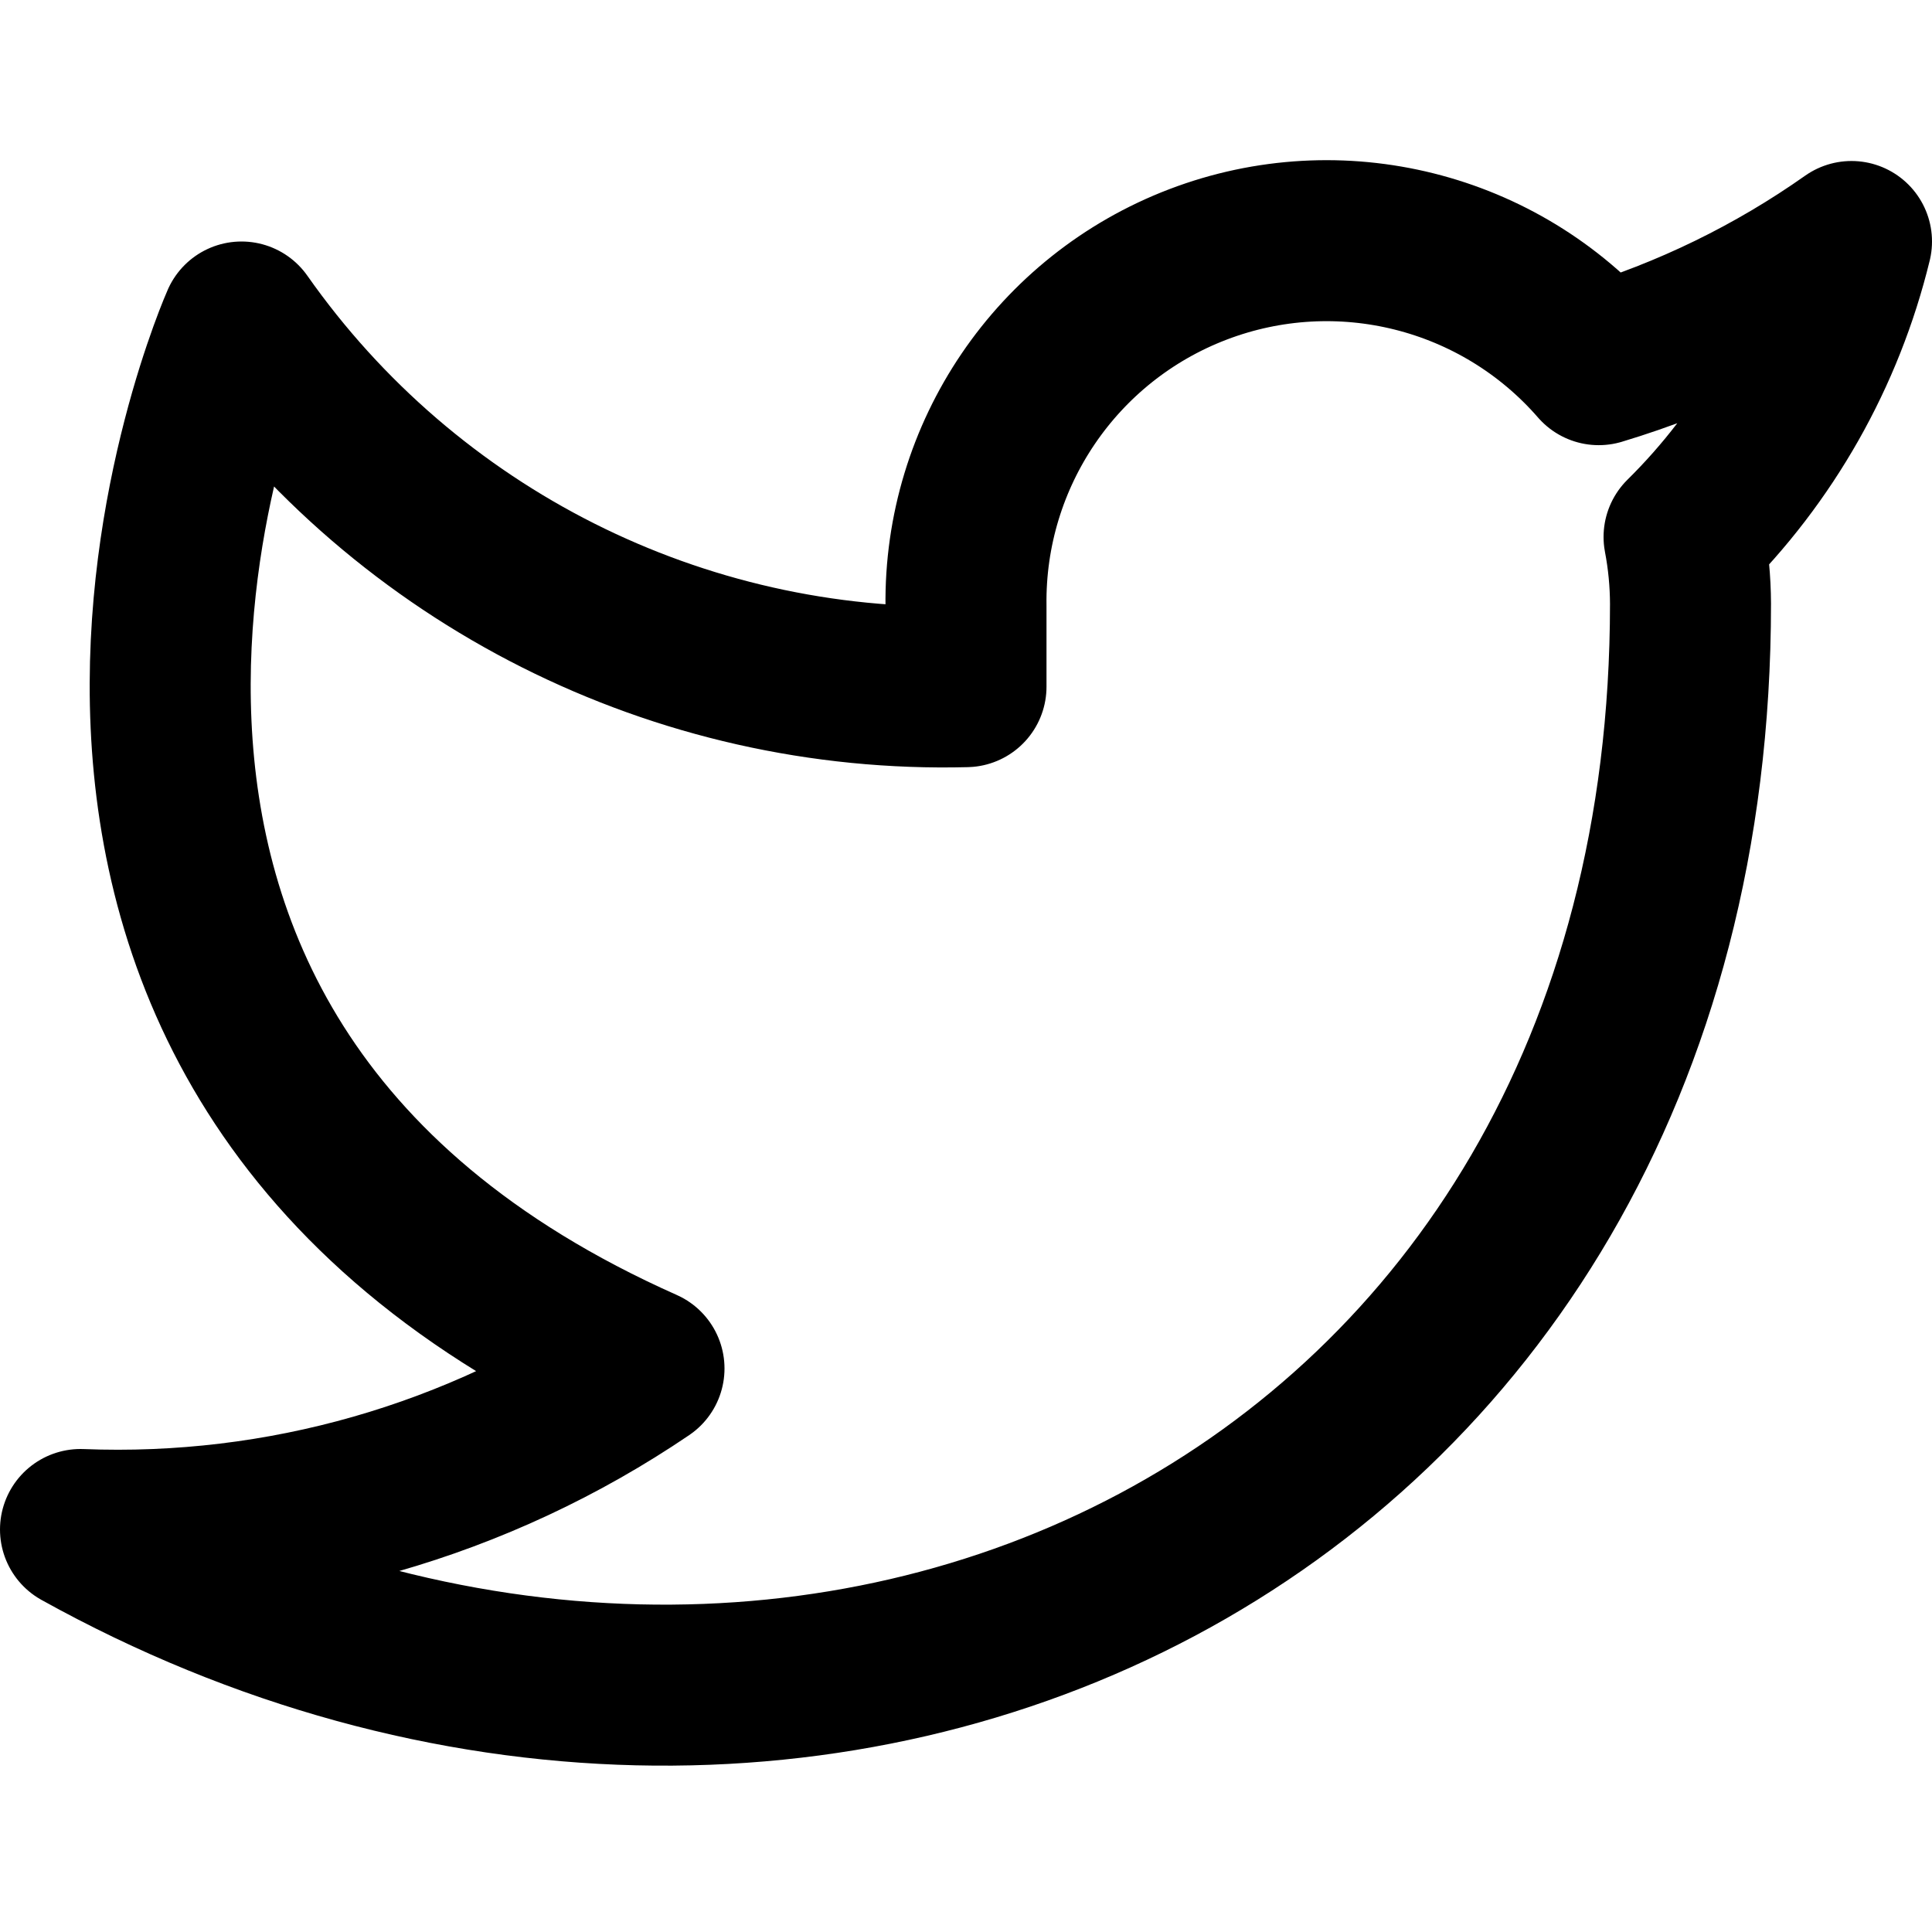
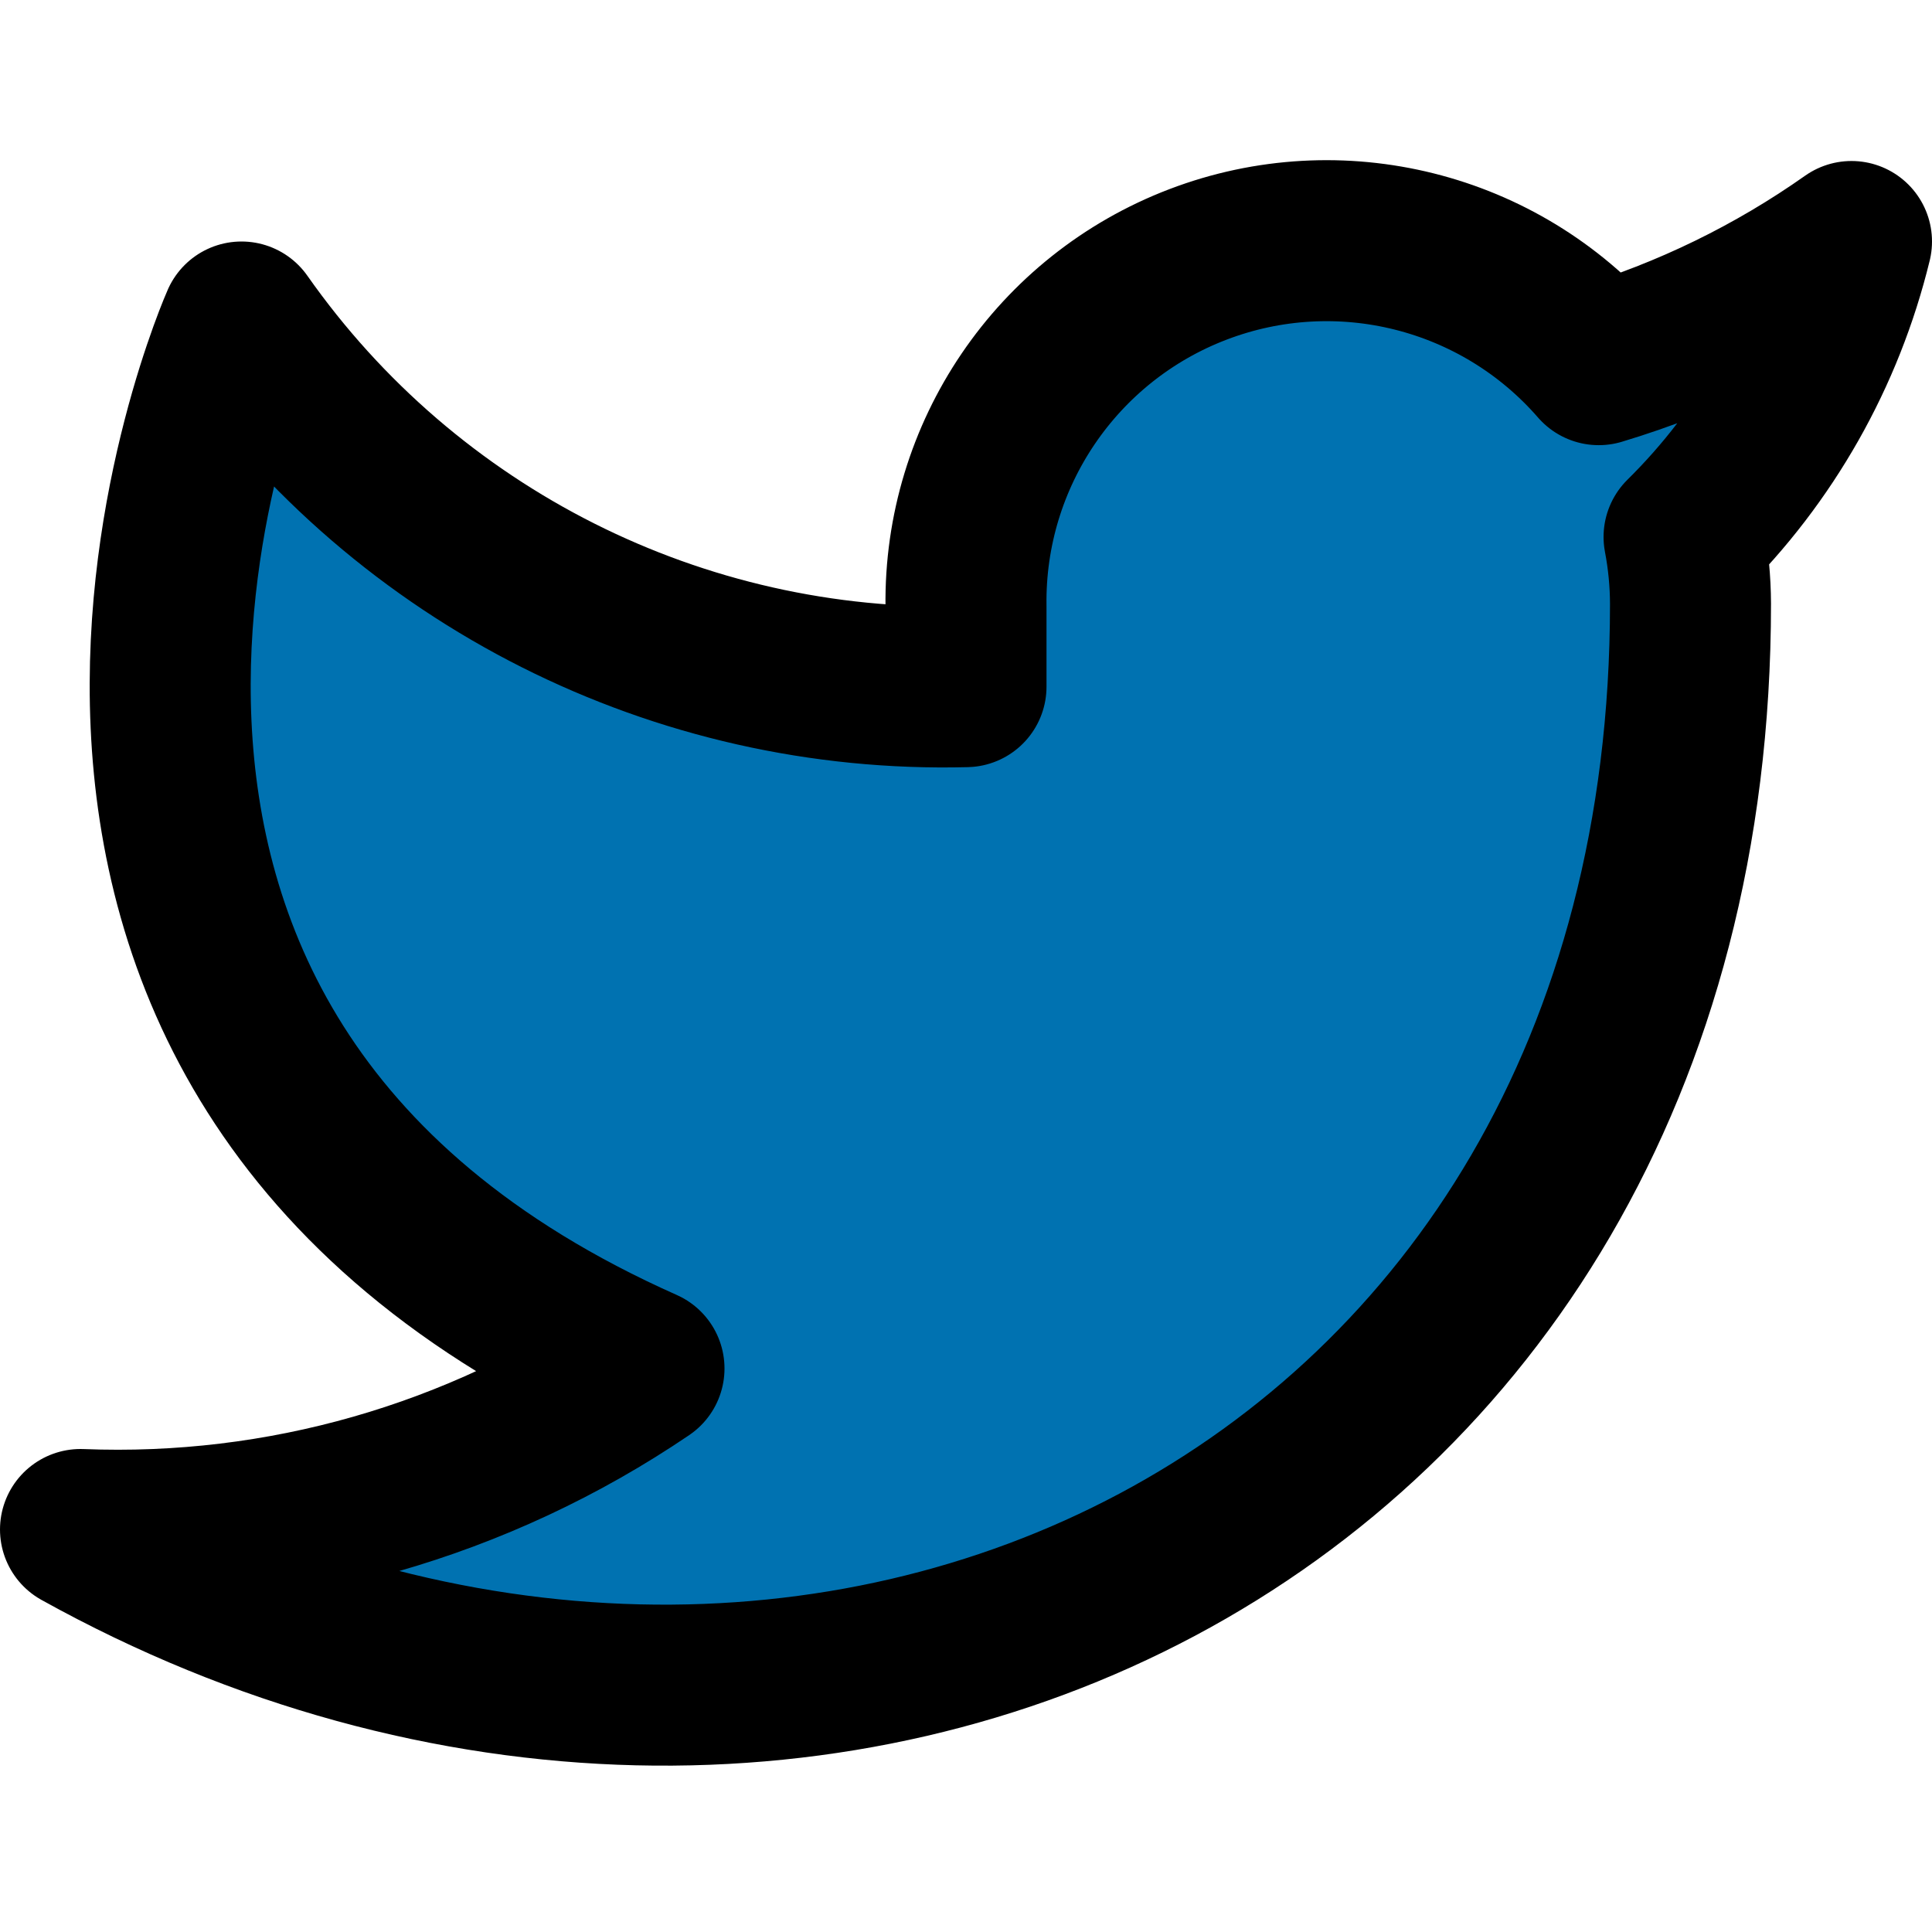
- <svg xmlns="http://www.w3.org/2000/svg" width="24" height="24" viewBox="0 0 24 24" fill="none" stroke="currentColor" stroke-width="2" stroke-linecap="round" stroke-linejoin="round" class="feather feather-twitter">
+ <svg xmlns="http://www.w3.org/2000/svg" fill="#0072b1" width="24" height="24" viewBox="0 0 24 24" stroke="currentColor" stroke-width="2" stroke-linecap="round" stroke-linejoin="round" class="feather feather-twitter">
  <path d="M23 3a10.9 10.9 0 0 1-3.14 1.53 4.48 4.48 0 0 0-7.86 3v1A10.66 10.66 0 0 1 3 4s-4 9 5 13a11.64 11.64 0 0 1-7 2c9 5 20 0 20-11.5a4.5 4.5 0 0 0-.08-.83A7.72 7.72 0 0 0 23 3z" />
</svg>
